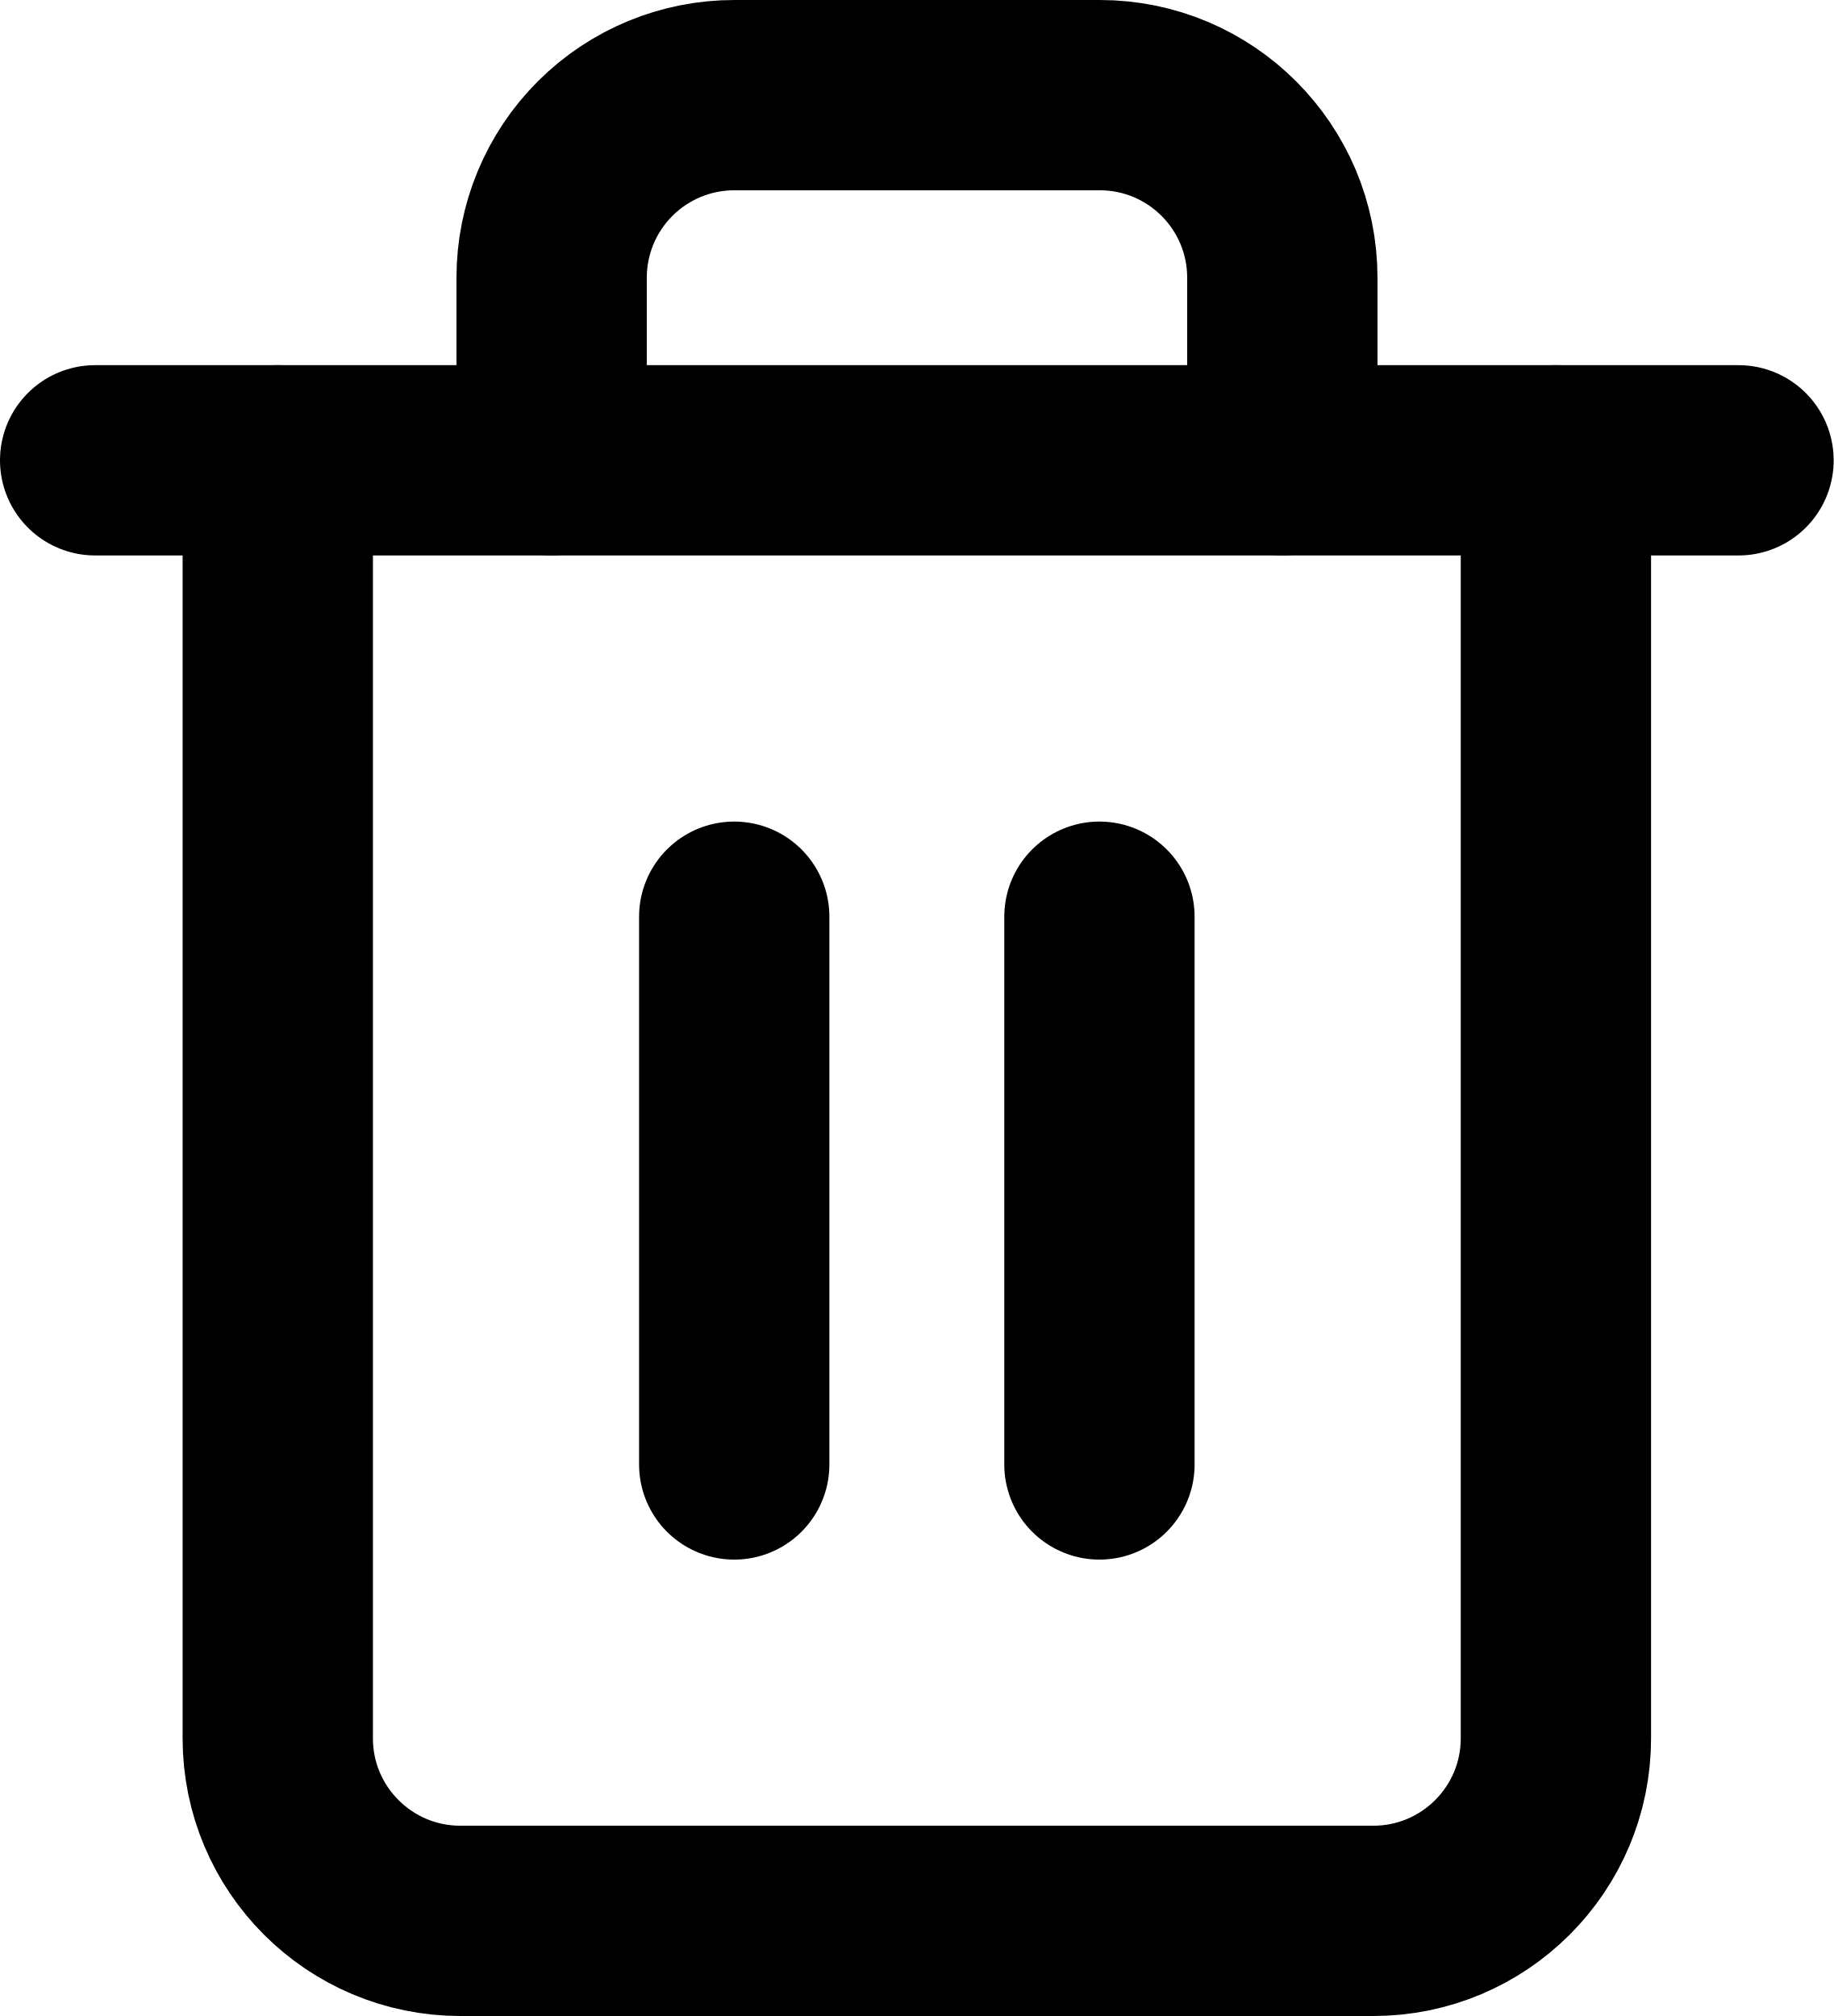
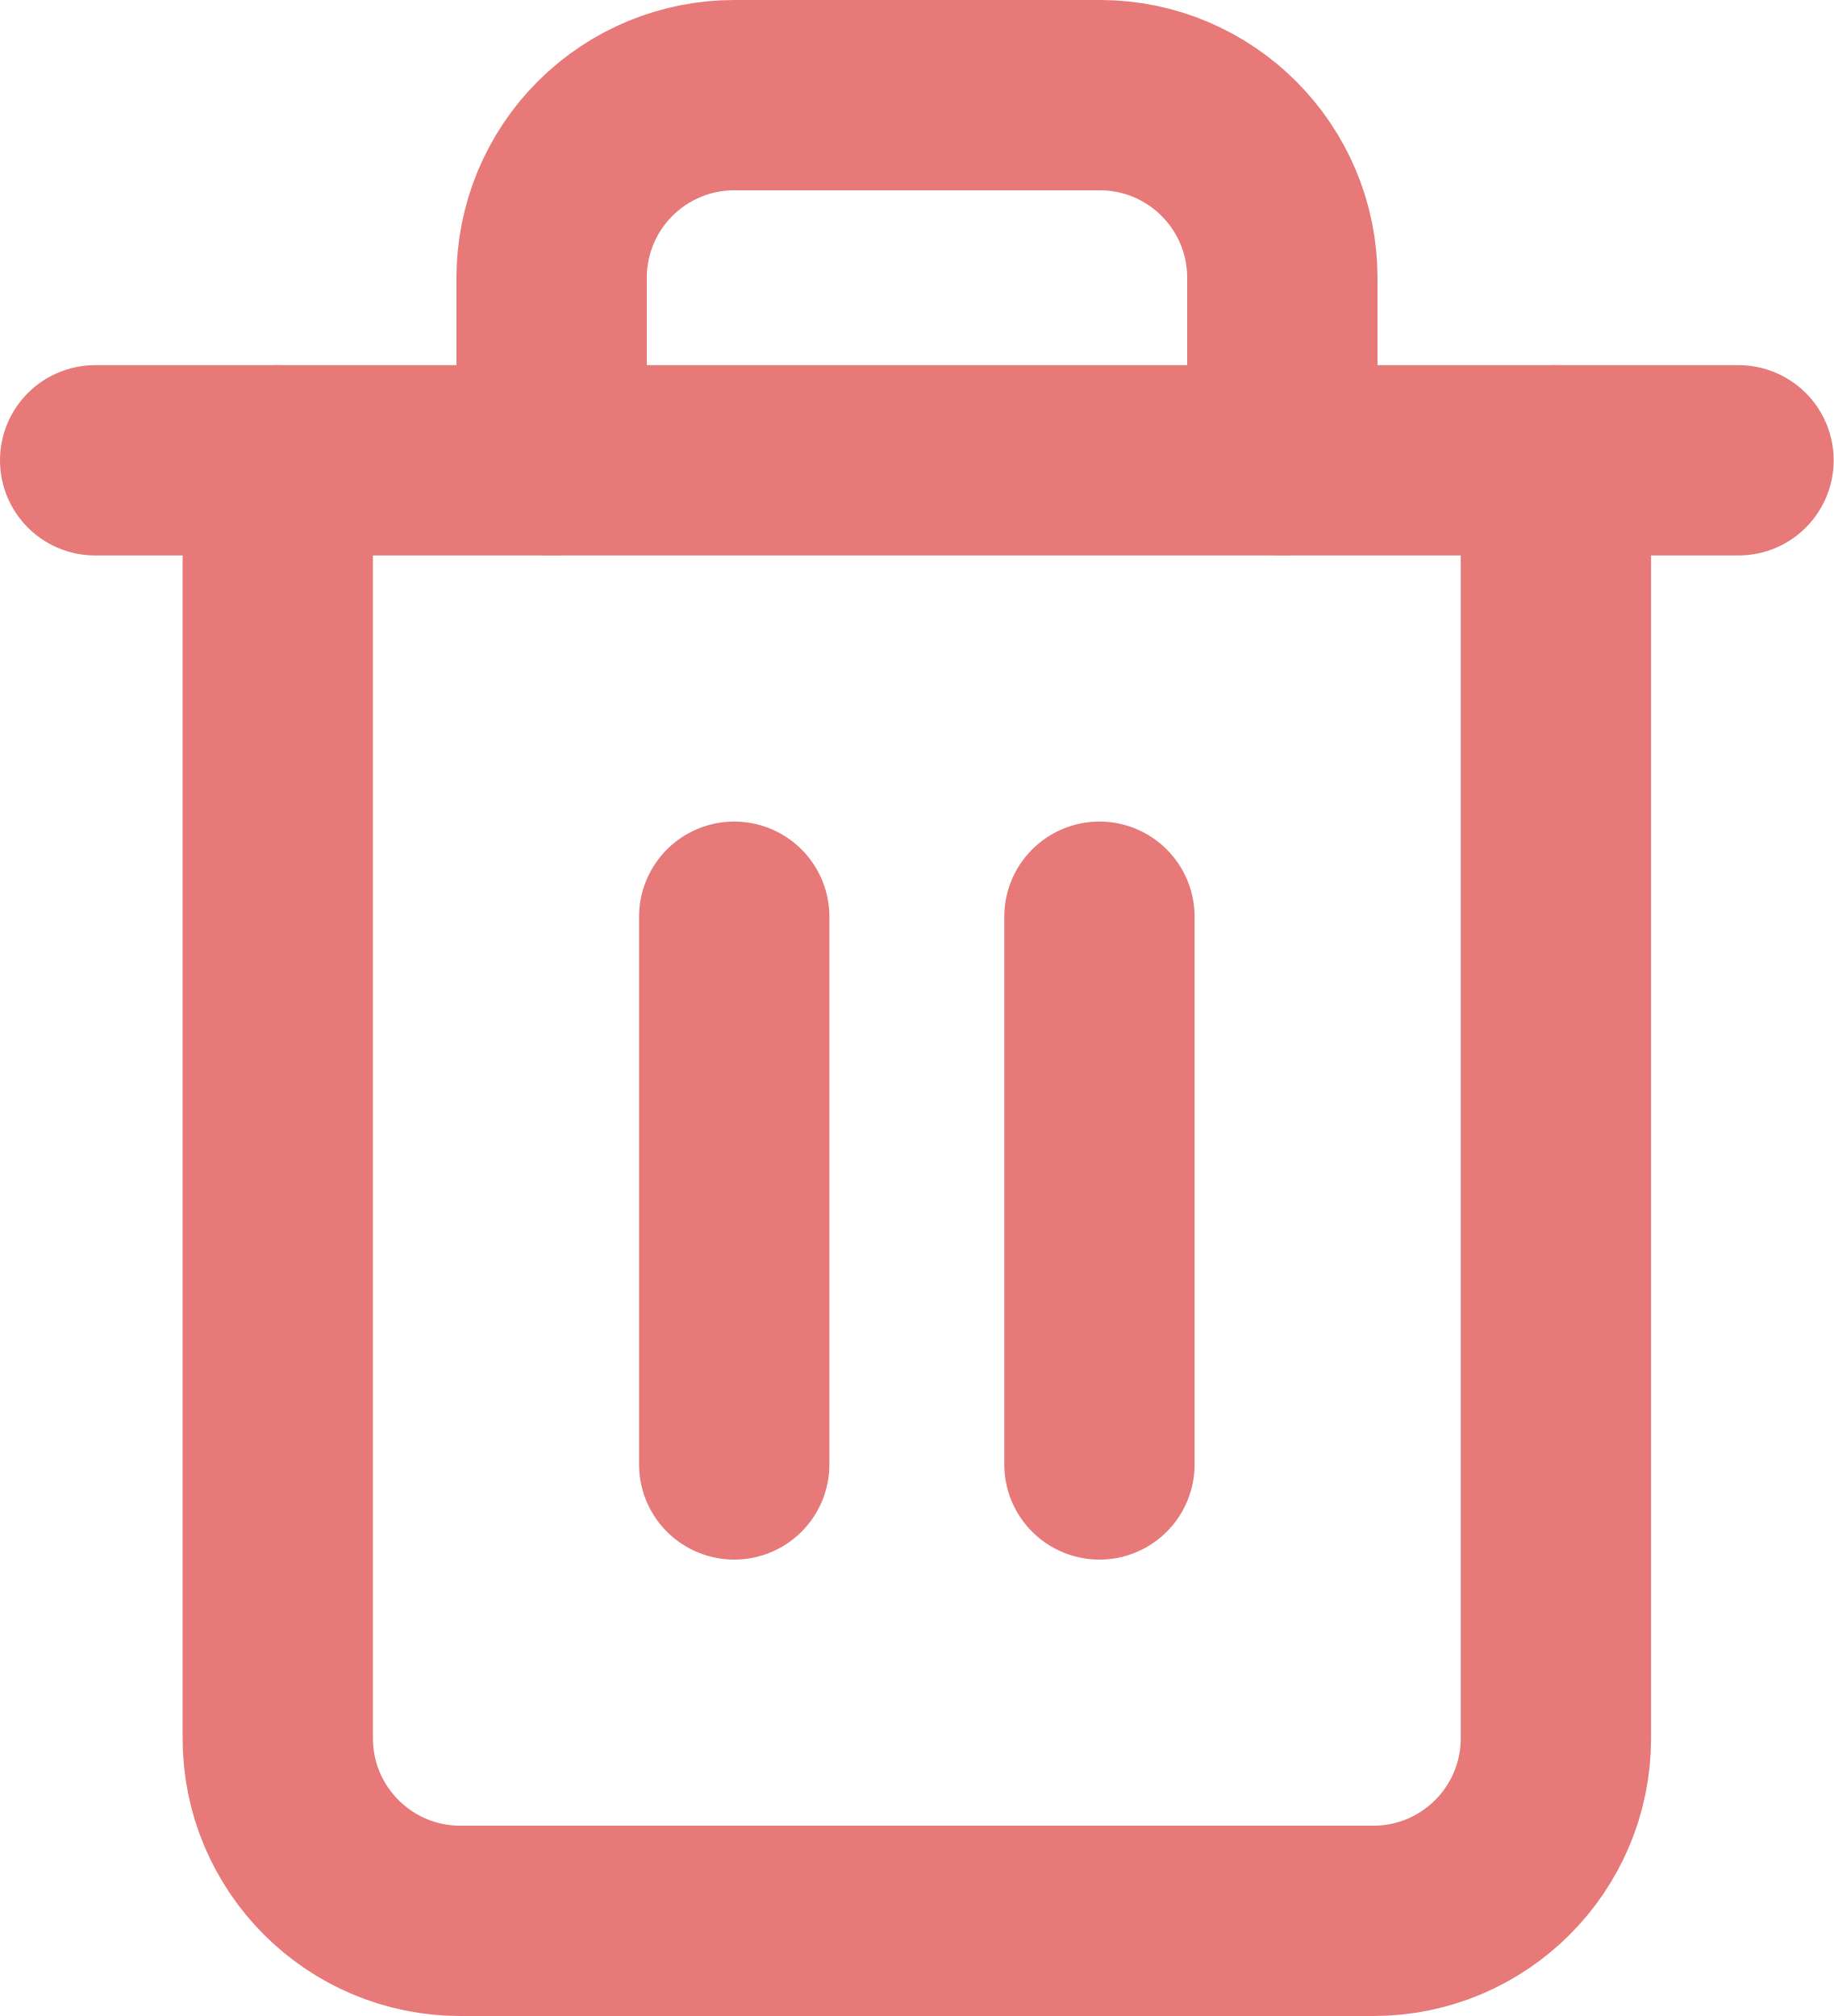
<svg xmlns="http://www.w3.org/2000/svg" width="19.27" height="21.189" viewBox="0 0 19.27 21.189">
  <defs>
    <style>
-             .cls-1{fill:none;stroke:#000;stroke-linecap:round;stroke-linejoin:round;stroke-width:2px}
+             .cls-1{fill:none;stroke:#E77978;stroke-linecap:round;stroke-linejoin:round;stroke-width:2px}
        </style>
  </defs>
  <g id="Icon_feather-trash-2" transform="translate(1 1)">
    <path id="Path_21850" d="M4.5 9h17.27" class="cls-1" transform="translate(-4.5 -5.162)" />
    <path id="Path_21851" d="M20.932 6.838V20.27a1.919 1.919 0 0 1-1.919 1.919H9.419A1.919 1.919 0 0 1 7.5 20.27V6.838m2.878 0V4.919A1.919 1.919 0 0 1 12.3 3h3.838a1.919 1.919 0 0 1 1.919 1.919v1.919" class="cls-1" transform="translate(-5.581 -3)" />
    <path id="Path_21852" d="M15 16.5v5.757" class="cls-1" transform="translate(-8.284 -7.865)" />
    <path id="Path_21853" d="M21 16.5v5.757" class="cls-1" transform="translate(-10.446 -7.865)" />
  </g>
</svg>
